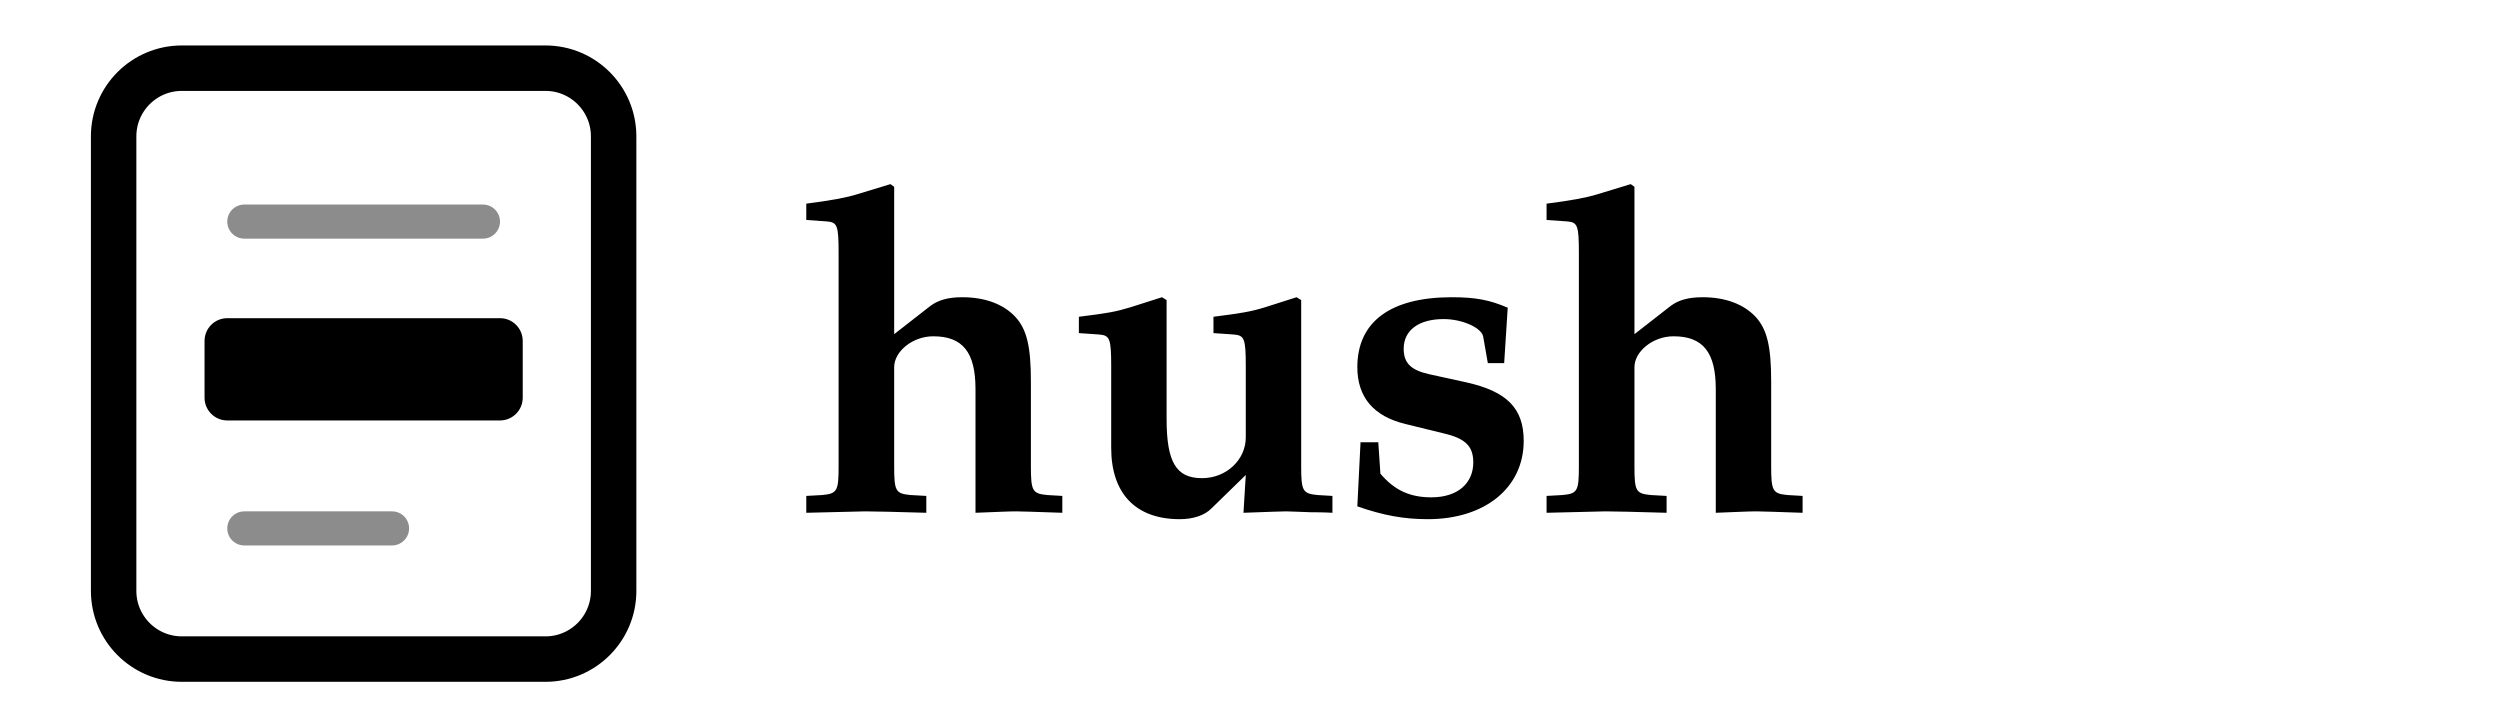
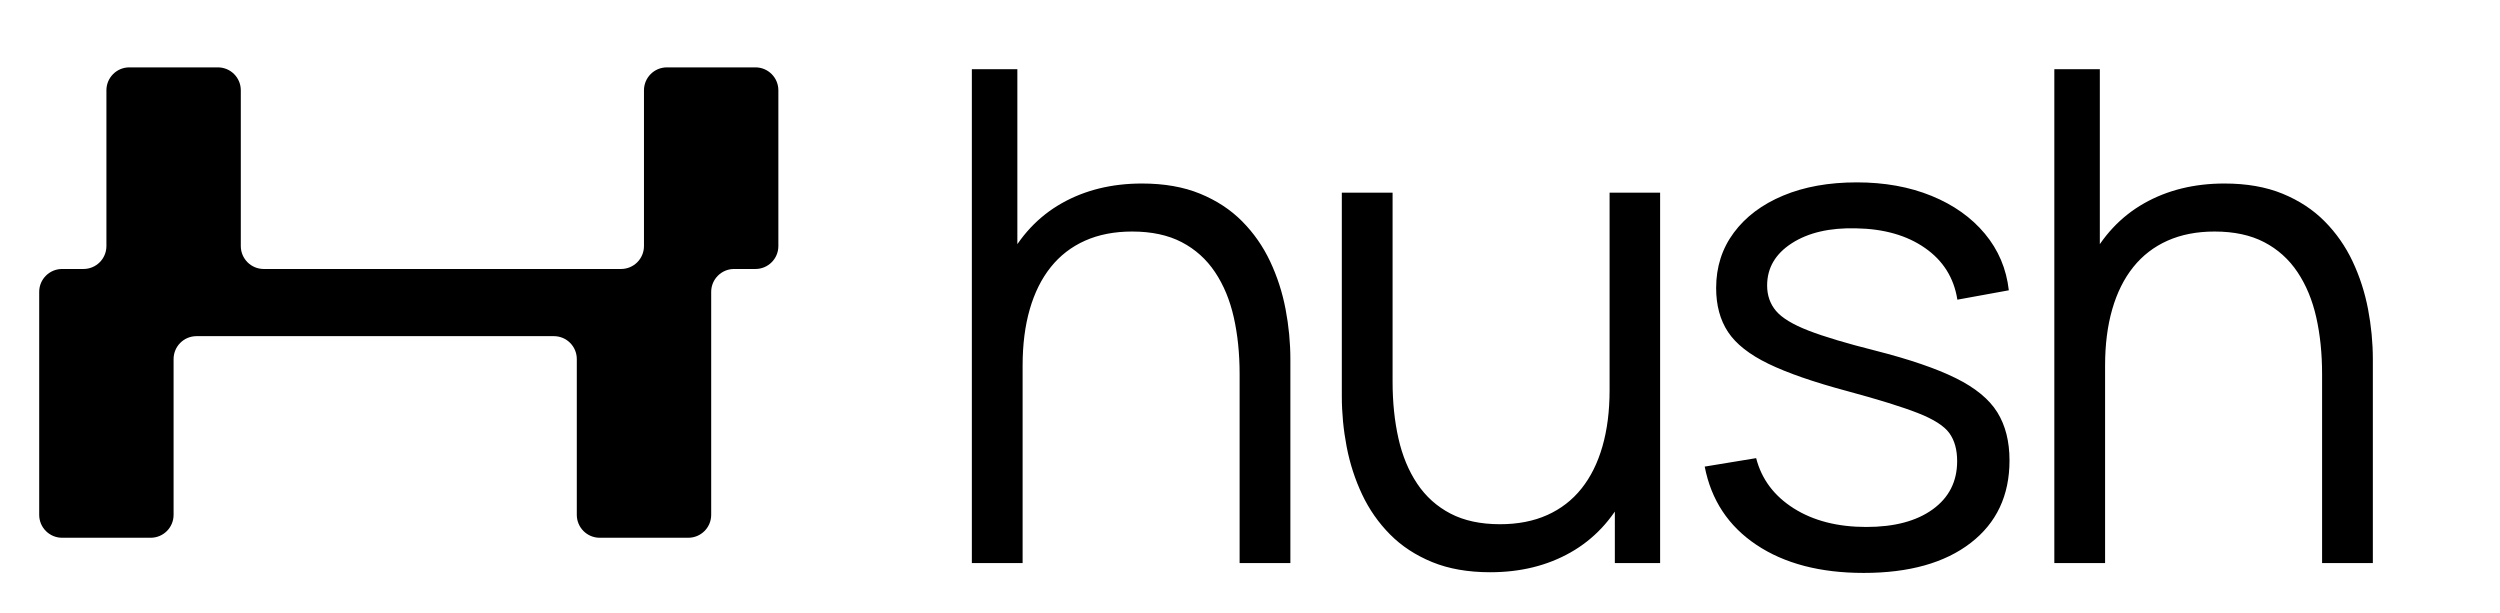
- <svg xmlns="http://www.w3.org/2000/svg" viewBox="0 0 220 64" width="220" height="64" role="img" aria-label="hush">
-   <rect x="10" y="6" width="44" height="52" rx="6" fill="none" stroke="currentColor" stroke-width="4" />
-   <rect x="20" y="18" width="24" height="3" rx="1.5" fill="currentColor" opacity="0.45" />
-   <rect x="18" y="28" width="28" height="9" rx="2" fill="currentColor" />
-   <rect x="20" y="45" width="16" height="3" rx="1.5" fill="currentColor" opacity="0.45" />
-   <text x="70" y="45" font-family="'Iowan Old Style','Palatino Linotype',Palatino,'Book Antiqua',Georgia,serif" font-size="40" font-weight="600" letter-spacing="-0.5" fill="currentColor">hush</text>
+ <svg xmlns="http://www.w3.org/2000/svg" viewBox="1.011 3.967 51.022 12.505" role="img" aria-label="hush">
+   <g fill="currentColor">
+     <g transform="translate(1.811 5.342) scale(0.096)">
+       <path d="M19.15 0H28.57V14.29H14.29V4.87A4.87 4.87 0 0 1 19.15 0ZM28.57 0H37.99A4.87 4.87 0 0 1 42.86 4.87V14.29H28.57V0ZM133.44 0H142.86V14.29H128.57V4.87A4.87 4.87 0 0 1 133.44 0ZM142.86 0H152.28A4.87 4.87 0 0 1 157.14 4.87V14.29H142.86V0ZM14.29 14.29H28.57V28.57H14.29V14.29ZM28.57 14.29H42.86V28.57H28.57V14.29ZM128.57 14.29H142.86V28.57H128.57V14.29ZM142.86 14.29H157.14V28.57H142.86V14.29ZM14.29 28.57H28.57V42.86H14.29V28.57ZM28.57 28.57H42.86V42.86H28.57V28.57ZM128.57 28.57H142.86V42.86H128.57V28.57ZM142.86 28.57H157.14V37.99A4.87 4.87 0 0 1 152.28 42.86H142.86V28.57ZM4.87 42.86H14.29V57.14H0V47.72A4.87 4.87 0 0 1 4.87 42.86ZM14.29 42.86H28.57V57.14H14.29V42.86ZM28.57 42.86H42.86V57.14H28.57V42.86ZM42.86 42.86H57.14V57.14H42.86V42.86ZM57.14 42.86H71.43V57.14H57.14V42.86ZM71.43 42.86H85.71V57.14H71.43V42.86ZM85.71 42.86H100V57.14H85.71V42.86ZM100 42.86H114.29V57.14H100V42.86ZM114.29 42.86H128.57V57.14H114.29V42.86ZM128.57 42.86H142.86V57.14H128.57V42.86ZM0 57.14H14.29V71.43H0V57.14ZM14.29 57.14H28.57V71.43H14.29V57.14ZM114.29 57.14H128.57V71.43H114.29V57.14ZM128.57 57.14H142.86V71.43H128.57V57.14ZM0 71.43H14.29V85.71H0V71.43ZM14.29 71.43H28.57V85.71H14.29V71.43ZM114.29 71.43H128.57V85.71H114.29V71.43ZM128.57 71.43H142.86V85.71H128.57V71.43ZM0 85.71H14.29V100H4.87A4.87 4.87 0 0 1 0 95.13V85.71ZM14.29 85.71H28.57V95.13A4.87 4.87 0 0 1 23.7 100H14.29V85.71ZM114.29 85.71H128.57V100H119.15A4.87 4.87 0 0 1 114.29 95.13V85.71ZM128.57 85.71H142.86V95.13A4.87 4.87 0 0 1 137.99 100H128.57V85.71ZM14.29 42.86L9.42 42.86A4.87 4.87 0 0 0 14.29 37.99ZM42.86 42.86L47.72 42.86A4.87 4.87 0 0 1 42.86 37.99ZM128.57 42.86L123.7 42.86A4.87 4.87 0 0 0 128.57 37.99ZM142.86 42.86L147.72 42.86A4.87 4.87 0 0 0 142.86 47.72ZM28.57 57.14L33.44 57.14A4.87 4.87 0 0 0 28.57 62.01ZM114.29 57.14L109.42 57.14A4.87 4.87 0 0 1 114.29 62.01Z" />
+     </g>
+     <g transform="translate(19.87 15.459) scale(0.007)">
+       <path d="M920.001 0.0V-551.335Q920.001 -641.003 903.001 -716.503Q886.001 -792.004 848.333 -848.337Q810.666 -904.671 751.166 -935.67Q691.665 -966.67 606.666 -966.67Q528.998 -966.67 469.33 -940.003Q409.663 -913.336 369.33 -862.835Q328.996 -812.335 308.163 -740.001Q287.329 -667.667 287.329 -576.001L183.331 -599.333Q183.331 -765.334 241.331 -878.334Q299.331 -991.334 401.165 -1049Q502.998 -1106.667 635.33 -1106.667Q732.33 -1106.667 804.663 -1077Q876.996 -1047.334 927.496 -996.334Q977.996 -945.335 1008.996 -879.502Q1039.997 -813.669 1053.997 -740.335Q1067.997 -667.001 1067.997 -594V0.0ZM139.333 0.0V-1440.0H271.997V-626.664H287.329V0.0ZM1650.667 26.667Q1553.668 26.667 1481.335 -3Q1409.002 -32.666 1358.502 -83.666Q1308.001 -134.665 1277.001 -200.498Q1246.001 -266.331 1232 -339.665Q1218.0 -412.999 1218.0 -486V-1080H1365.996V-528.665Q1365.996 -439.664 1382.996 -363.83Q1399.997 -287.996 1437.664 -231.663Q1475.331 -175.329 1534.832 -144.33Q1594.332 -113.33 1679.332 -113.33Q1757 -113.33 1816.667 -139.997Q1876.334 -166.664 1916.668 -217.165Q1957.001 -267.665 1977.835 -340.166Q1998.668 -412.666 1998.668 -503.999L2102.666 -480.667Q2102.666 -314.666 2044.666 -201.666Q1986.666 -88.666 1884.833 -31Q1783 26.667 1650.667 26.667ZM2014.001 0.0V-265.997H1998.668V-1080.0H2145.997V0.0ZM2739.333 28.667Q2549.333 28.667 2426.833 -53.166Q2304.333 -134.999 2276.0 -281.332L2425.996 -305.998Q2449.663 -213.998 2535.497 -159.664Q2621.331 -105.33 2747.332 -105.33Q2870.001 -105.33 2941.001 -156.831Q3012.002 -208.332 3012.002 -297.333Q3012.002 -347.333 2989.336 -378.834Q2966.669 -410.334 2897.835 -437.334Q2829.001 -464.335 2692.001 -501.335Q2545.333 -540.668 2462 -581.002Q2378.667 -621.335 2344 -673.835Q2309.333 -726.335 2309.333 -802.001Q2309.333 -894.001 2361 -963.5Q2412.667 -1033 2504.833 -1071.5Q2597 -1110.0 2719.333 -1110.0Q2840.999 -1110.0 2937.332 -1070.667Q3033.666 -1031.333 3092.832 -960.333Q3151.999 -889.333 3162.666 -795.333L3012.669 -768.001Q2997.669 -863.335 2918.335 -918.669Q2839 -974.003 2717.332 -976.003Q2602.331 -979.003 2530.164 -932.669Q2457.996 -886.335 2457.996 -809.334Q2457.996 -766 2483.83 -735.333Q2509.663 -704.666 2578.163 -677.999Q2646.664 -651.333 2773.997 -619.333Q2922.998 -581.332 3008.165 -539.166Q3093.332 -496.999 3128.999 -439.832Q3164.665 -382.666 3164.665 -299.333Q3164.665 -146 3051.332 -58.666Q2937.999 28.667 2739.333 28.667ZM4076.001 0.0V-551.335Q4076.001 -641.003 4059.001 -716.503Q4042.001 -792.004 4004.333 -848.337Q3966.666 -904.671 3907.166 -935.67Q3847.665 -966.67 3762.666 -966.67Q3684.998 -966.67 3625.33 -940.003Q3565.663 -913.336 3525.33 -862.835Q3484.996 -812.335 3464.163 -740.001Q3443.329 -667.667 3443.329 -576.001L3339.331 -599.333Q3339.331 -765.334 3397.331 -878.334Q3455.331 -991.334 3557.165 -1049Q3658.998 -1106.667 3791.33 -1106.667Q3888.33 -1106.667 3960.663 -1077Q4032.996 -1047.334 4083.496 -996.334Q4133.996 -945.335 4164.996 -879.502Q4195.997 -813.669 4209.997 -740.335Q4223.997 -667.001 4223.997 -594V0.0ZM3295.333 0.0V-1440.0H3427.997V-626.664H3443.329V0.0Z" />
+     </g>
+   </g>
</svg>
